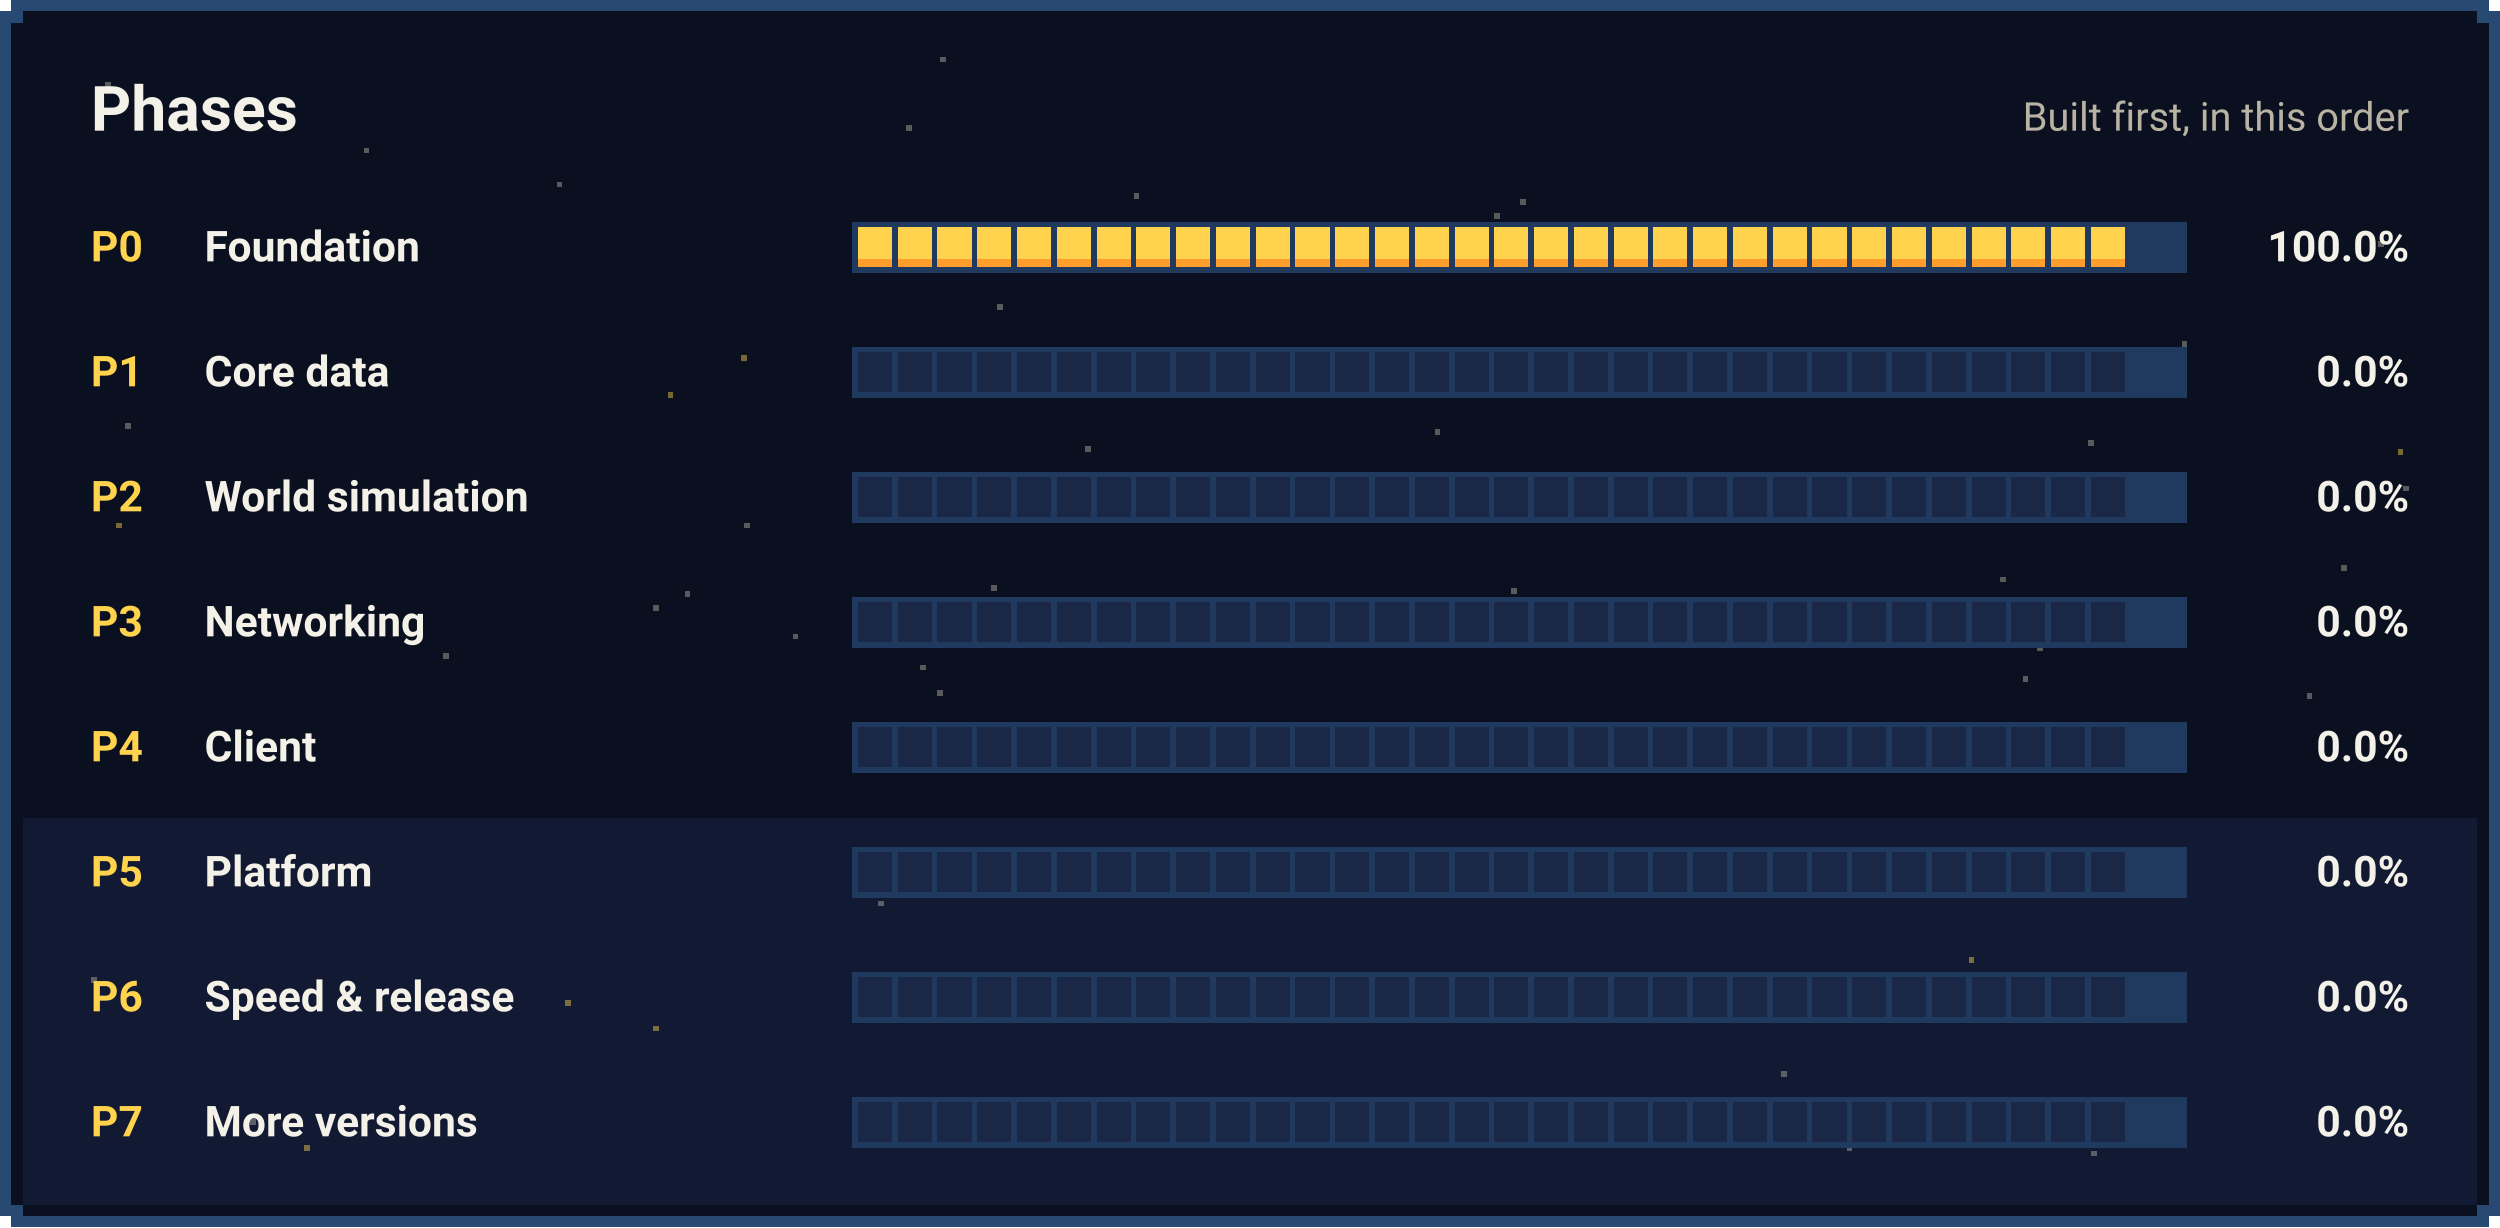
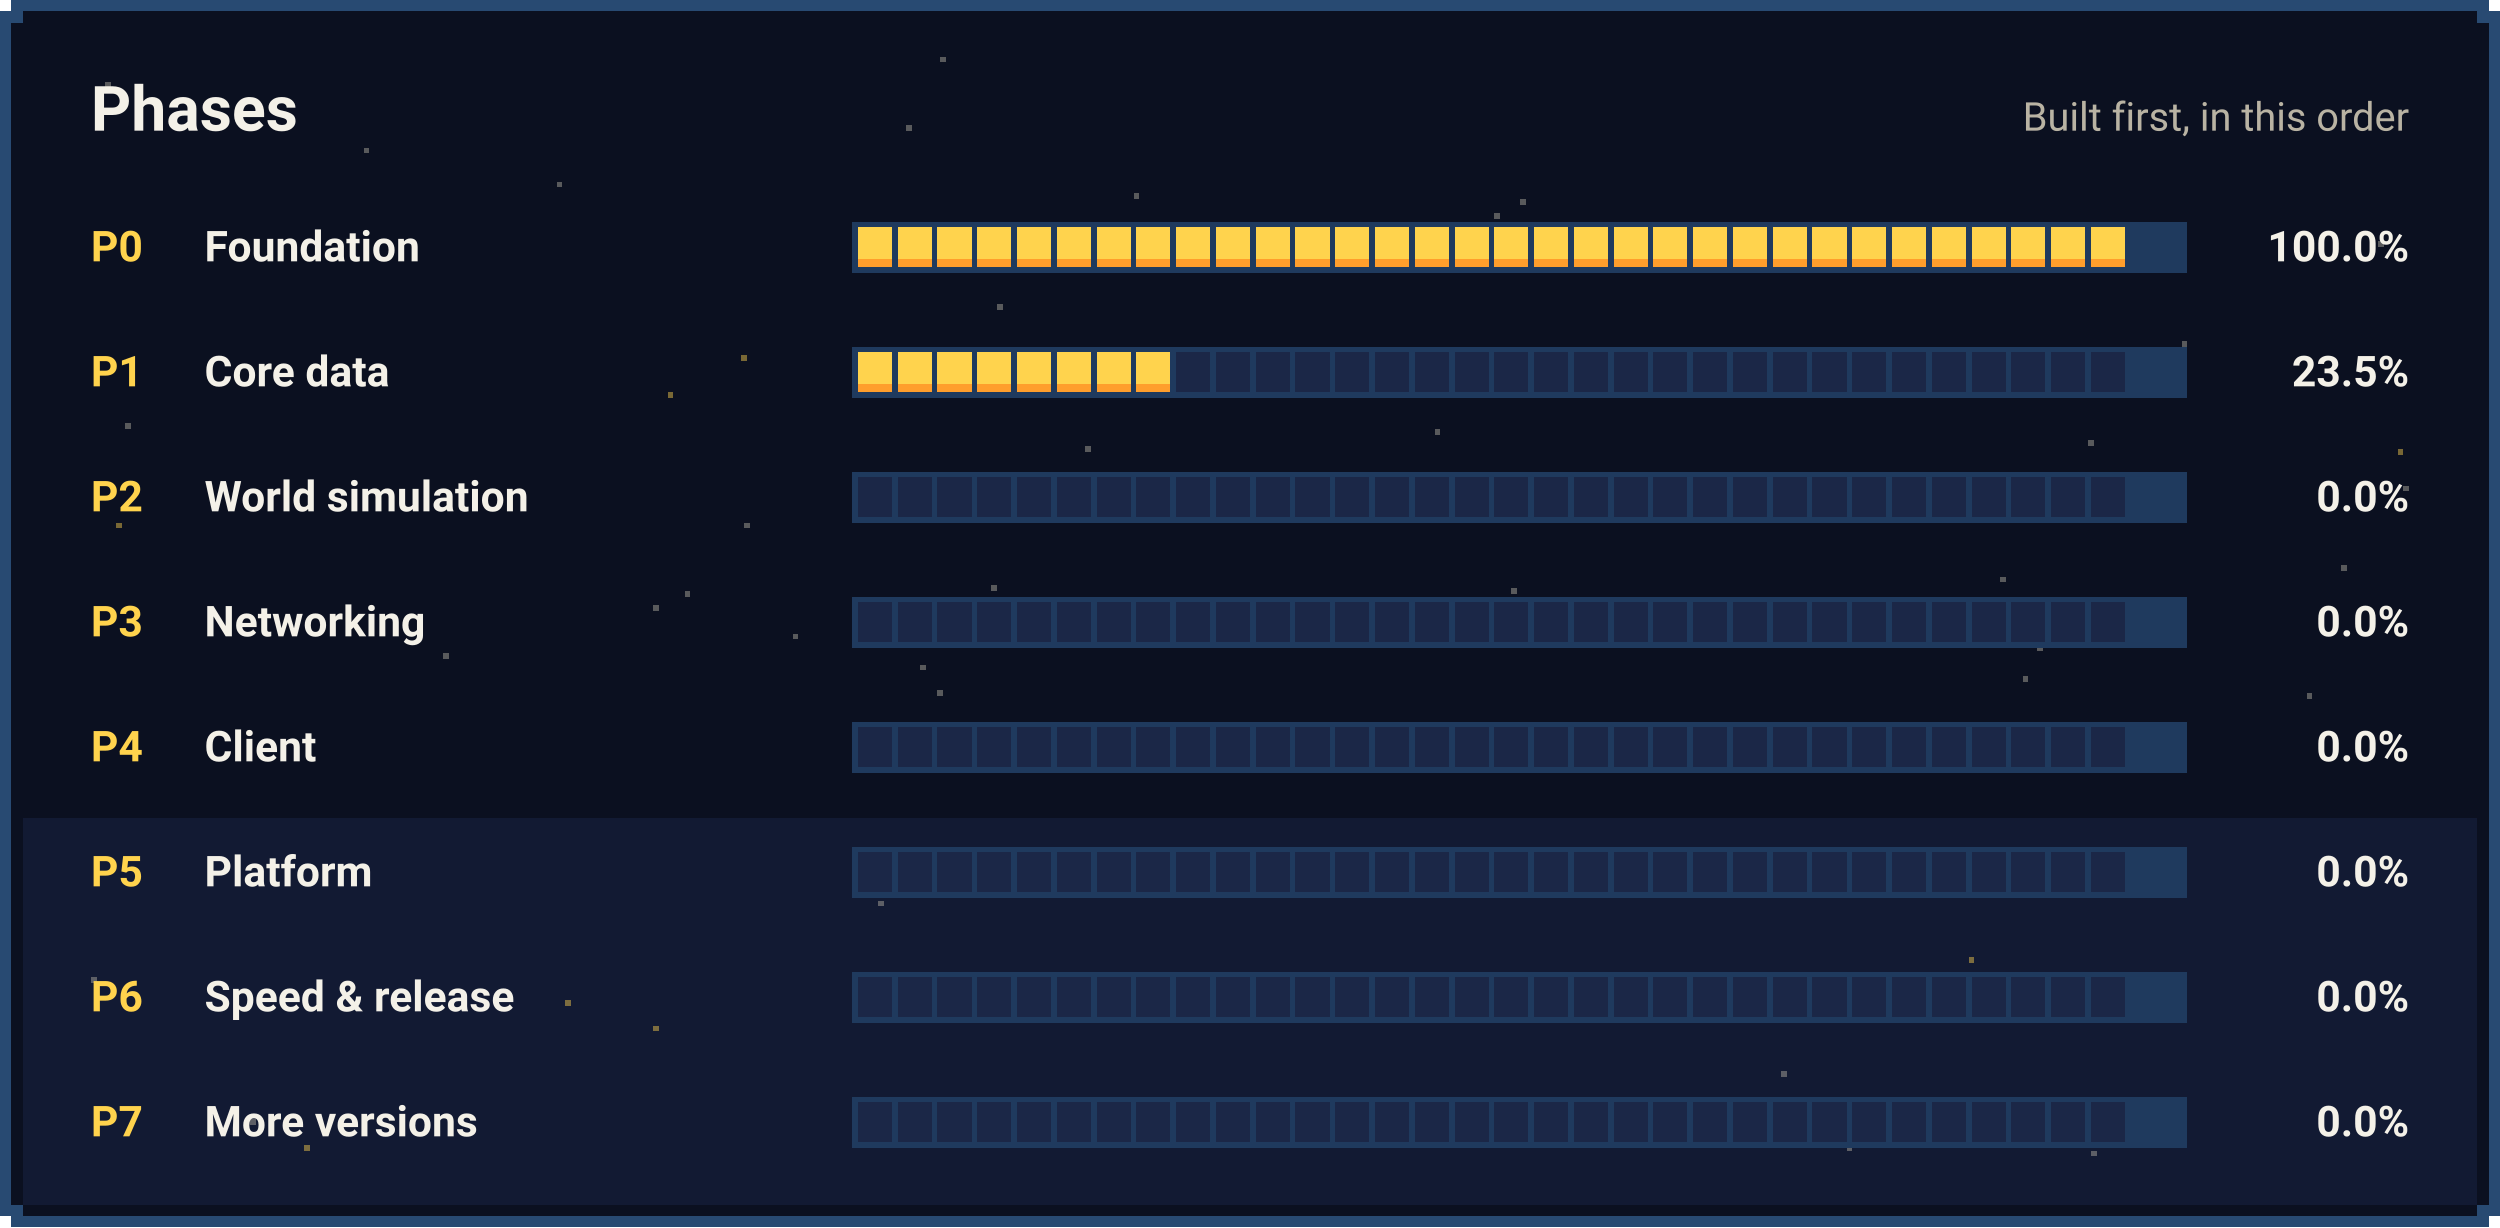
<svg xmlns="http://www.w3.org/2000/svg" width="880" height="432" viewBox="0 0 880 432" shape-rendering="crispEdges">
  <rect x="4" y="0" width="872" height="432" fill="#284A72" />
  <rect x="0" y="4" width="880" height="424" fill="#284A72" />
  <rect x="8" y="4" width="864" height="424" fill="#0B1020" />
  <rect x="4" y="8" width="872" height="416" fill="#0B1020" />
  <rect x="8" y="288" width="864" height="136" fill="#121A33" />
  <rect x="235" y="138" width="2" height="2" fill="#FFD34D" opacity="0.45" />
  <rect x="262" y="184" width="2" height="2" fill="#B9B3A3" opacity="0.45" />
  <rect x="44" y="149" width="2" height="2" fill="#B9B3A3" opacity="0.45" />
  <rect x="196" y="64" width="2" height="2" fill="#B9B3A3" opacity="0.45" />
  <rect x="331" y="20" width="2" height="2" fill="#B9B3A3" opacity="0.45" />
  <rect x="505" y="151" width="2" height="2" fill="#B9B3A3" opacity="0.45" />
  <rect x="107" y="403" width="2" height="2" fill="#FFD34D" opacity="0.45" />
  <rect x="241" y="208" width="2" height="2" fill="#B9B3A3" opacity="0.45" />
  <rect x="520" y="351" width="2" height="2" fill="#FFD34D" opacity="0.45" />
  <rect x="824" y="199" width="2" height="2" fill="#B9B3A3" opacity="0.45" />
  <rect x="758" y="131" width="2" height="2" fill="#B9B3A3" opacity="0.45" />
  <rect x="627" y="377" width="2" height="2" fill="#B9B3A3" opacity="0.45" />
  <rect x="330" y="243" width="2" height="2" fill="#B9B3A3" opacity="0.45" />
  <rect x="693" y="337" width="2" height="2" fill="#FFD34D" opacity="0.45" />
  <rect x="399" y="68" width="2" height="2" fill="#B9B3A3" opacity="0.45" />
  <rect x="650" y="403" width="2" height="2" fill="#B9B3A3" opacity="0.45" />
  <rect x="41" y="184" width="2" height="2" fill="#FFD34D" opacity="0.45" />
  <rect x="526" y="75" width="2" height="2" fill="#B9B3A3" opacity="0.45" />
  <rect x="309" y="317" width="2" height="2" fill="#B9B3A3" opacity="0.45" />
  <rect x="382" y="157" width="2" height="2" fill="#B9B3A3" opacity="0.45" />
  <rect x="349" y="206" width="2" height="2" fill="#B9B3A3" opacity="0.45" />
  <rect x="844" y="158" width="2" height="2" fill="#FFD34D" opacity="0.45" />
  <rect x="199" y="352" width="2" height="2" fill="#FFD34D" opacity="0.45" />
  <rect x="230" y="361" width="2" height="2" fill="#FFD34D" opacity="0.45" />
  <rect x="230" y="213" width="2" height="2" fill="#B9B3A3" opacity="0.45" />
  <rect x="88" y="394" width="2" height="2" fill="#B9B3A3" opacity="0.45" />
  <rect x="735" y="155" width="2" height="2" fill="#B9B3A3" opacity="0.45" />
  <rect x="156" y="230" width="2" height="2" fill="#B9B3A3" opacity="0.45" />
  <rect x="261" y="125" width="2" height="2" fill="#FFD34D" opacity="0.45" />
  <rect x="32" y="344" width="2" height="2" fill="#B9B3A3" opacity="0.45" />
  <rect x="380" y="304" width="2" height="2" fill="#B9B3A3" opacity="0.45" />
  <rect x="319" y="44" width="2" height="2" fill="#B9B3A3" opacity="0.45" />
  <rect x="712" y="238" width="2" height="2" fill="#B9B3A3" opacity="0.45" />
  <rect x="502" y="398" width="2" height="2" fill="#B9B3A3" opacity="0.45" />
  <rect x="37" y="29" width="2" height="2" fill="#B9B3A3" opacity="0.45" />
  <rect x="351" y="107" width="2" height="2" fill="#B9B3A3" opacity="0.45" />
  <rect x="768" y="120" width="2" height="2" fill="#B9B3A3" opacity="0.45" />
  <rect x="736" y="405" width="2" height="2" fill="#B9B3A3" opacity="0.45" />
  <rect x="812" y="244" width="2" height="2" fill="#B9B3A3" opacity="0.45" />
  <rect x="324" y="234" width="2" height="2" fill="#B9B3A3" opacity="0.45" />
  <rect x="717" y="227" width="2" height="2" fill="#B9B3A3" opacity="0.45" />
  <rect x="535" y="70" width="2" height="2" fill="#B9B3A3" opacity="0.45" />
  <rect x="704" y="203" width="2" height="2" fill="#B9B3A3" opacity="0.45" />
  <rect x="846" y="171" width="2" height="2" fill="#B9B3A3" opacity="0.45" />
  <rect x="279" y="223" width="2" height="2" fill="#B9B3A3" opacity="0.45" />
  <rect x="532" y="207" width="2" height="2" fill="#B9B3A3" opacity="0.45" />
  <rect x="128" y="52" width="2" height="2" fill="#B9B3A3" opacity="0.45" />
  <rect x="837" y="85" width="2" height="2" fill="#B9B3A3" opacity="0.45" />
  <text x="32" y="46" font-family="'Pixelify Sans', ui-sans-serif, system-ui, -apple-system, 'Segoe UI', Roboto, sans-serif" font-size="22" font-weight="700" fill="#F4F1E8" text-anchor="start">Phases</text>
  <text x="848" y="46" font-family="'Pixelify Sans', ui-sans-serif, system-ui, -apple-system, 'Segoe UI', Roboto, sans-serif" font-size="14" font-weight="400" fill="#B9B3A3" text-anchor="end">Built first, in this order</text>
  <text x="32" y="92" font-family="'Pixelify Sans', ui-sans-serif, system-ui, -apple-system, 'Segoe UI', Roboto, sans-serif" font-size="15" font-weight="700" fill="#FFD34D" text-anchor="start">P0</text>
  <text x="72" y="92" font-family="'Pixelify Sans', ui-sans-serif, system-ui, -apple-system, 'Segoe UI', Roboto, sans-serif" font-size="15" font-weight="600" fill="#F4F1E8" text-anchor="start">Foundation</text>
  <rect x="300" y="78" width="470" height="18" fill="#1F3A5E" />
  <rect x="302" y="80" width="12" height="14" fill="#FFD34D" />
  <rect x="302" y="91" width="12" height="3" fill="#FF9E2C" />
  <rect x="316" y="80" width="12" height="14" fill="#FFD34D" />
  <rect x="316" y="91" width="12" height="3" fill="#FF9E2C" />
  <rect x="330" y="80" width="12" height="14" fill="#FFD34D" />
  <rect x="330" y="91" width="12" height="3" fill="#FF9E2C" />
  <rect x="344" y="80" width="12" height="14" fill="#FFD34D" />
  <rect x="344" y="91" width="12" height="3" fill="#FF9E2C" />
  <rect x="358" y="80" width="12" height="14" fill="#FFD34D" />
  <rect x="358" y="91" width="12" height="3" fill="#FF9E2C" />
  <rect x="372" y="80" width="12" height="14" fill="#FFD34D" />
  <rect x="372" y="91" width="12" height="3" fill="#FF9E2C" />
  <rect x="386" y="80" width="12" height="14" fill="#FFD34D" />
  <rect x="386" y="91" width="12" height="3" fill="#FF9E2C" />
  <rect x="400" y="80" width="12" height="14" fill="#FFD34D" />
  <rect x="400" y="91" width="12" height="3" fill="#FF9E2C" />
  <rect x="414" y="80" width="12" height="14" fill="#FFD34D" />
  <rect x="414" y="91" width="12" height="3" fill="#FF9E2C" />
  <rect x="428" y="80" width="12" height="14" fill="#FFD34D" />
  <rect x="428" y="91" width="12" height="3" fill="#FF9E2C" />
  <rect x="442" y="80" width="12" height="14" fill="#FFD34D" />
  <rect x="442" y="91" width="12" height="3" fill="#FF9E2C" />
  <rect x="456" y="80" width="12" height="14" fill="#FFD34D" />
  <rect x="456" y="91" width="12" height="3" fill="#FF9E2C" />
  <rect x="470" y="80" width="12" height="14" fill="#FFD34D" />
  <rect x="470" y="91" width="12" height="3" fill="#FF9E2C" />
  <rect x="484" y="80" width="12" height="14" fill="#FFD34D" />
  <rect x="484" y="91" width="12" height="3" fill="#FF9E2C" />
  <rect x="498" y="80" width="12" height="14" fill="#FFD34D" />
  <rect x="498" y="91" width="12" height="3" fill="#FF9E2C" />
  <rect x="512" y="80" width="12" height="14" fill="#FFD34D" />
  <rect x="512" y="91" width="12" height="3" fill="#FF9E2C" />
  <rect x="526" y="80" width="12" height="14" fill="#FFD34D" />
  <rect x="526" y="91" width="12" height="3" fill="#FF9E2C" />
  <rect x="540" y="80" width="12" height="14" fill="#FFD34D" />
  <rect x="540" y="91" width="12" height="3" fill="#FF9E2C" />
  <rect x="554" y="80" width="12" height="14" fill="#FFD34D" />
  <rect x="554" y="91" width="12" height="3" fill="#FF9E2C" />
  <rect x="568" y="80" width="12" height="14" fill="#FFD34D" />
  <rect x="568" y="91" width="12" height="3" fill="#FF9E2C" />
  <rect x="582" y="80" width="12" height="14" fill="#FFD34D" />
  <rect x="582" y="91" width="12" height="3" fill="#FF9E2C" />
  <rect x="596" y="80" width="12" height="14" fill="#FFD34D" />
  <rect x="596" y="91" width="12" height="3" fill="#FF9E2C" />
  <rect x="610" y="80" width="12" height="14" fill="#FFD34D" />
  <rect x="610" y="91" width="12" height="3" fill="#FF9E2C" />
  <rect x="624" y="80" width="12" height="14" fill="#FFD34D" />
  <rect x="624" y="91" width="12" height="3" fill="#FF9E2C" />
  <rect x="638" y="80" width="12" height="14" fill="#FFD34D" />
  <rect x="638" y="91" width="12" height="3" fill="#FF9E2C" />
  <rect x="652" y="80" width="12" height="14" fill="#FFD34D" />
  <rect x="652" y="91" width="12" height="3" fill="#FF9E2C" />
  <rect x="666" y="80" width="12" height="14" fill="#FFD34D" />
  <rect x="666" y="91" width="12" height="3" fill="#FF9E2C" />
  <rect x="680" y="80" width="12" height="14" fill="#FFD34D" />
  <rect x="680" y="91" width="12" height="3" fill="#FF9E2C" />
  <rect x="694" y="80" width="12" height="14" fill="#FFD34D" />
  <rect x="694" y="91" width="12" height="3" fill="#FF9E2C" />
  <rect x="708" y="80" width="12" height="14" fill="#FFD34D" />
  <rect x="708" y="91" width="12" height="3" fill="#FF9E2C" />
  <rect x="722" y="80" width="12" height="14" fill="#FFD34D" />
  <rect x="722" y="91" width="12" height="3" fill="#FF9E2C" />
  <rect x="736" y="80" width="12" height="14" fill="#FFD34D" />
  <rect x="736" y="91" width="12" height="3" fill="#FF9E2C" />
  <text x="848" y="92" font-family="'Pixelify Sans', ui-sans-serif, system-ui, -apple-system, 'Segoe UI', Roboto, sans-serif" font-size="15" font-weight="700" fill="#F4F1E8" text-anchor="end">100.0%</text>
  <text x="32" y="136" font-family="'Pixelify Sans', ui-sans-serif, system-ui, -apple-system, 'Segoe UI', Roboto, sans-serif" font-size="15" font-weight="700" fill="#FFD34D" text-anchor="start">P1</text>
  <text x="72" y="136" font-family="'Pixelify Sans', ui-sans-serif, system-ui, -apple-system, 'Segoe UI', Roboto, sans-serif" font-size="15" font-weight="600" fill="#F4F1E8" text-anchor="start">Core data</text>
  <rect x="300" y="122" width="470" height="18" fill="#1F3A5E" />
-   <rect x="302" y="124" width="12" height="14" fill="#1B2747" />
-   <rect x="316" y="124" width="12" height="14" fill="#1B2747" />
-   <rect x="330" y="124" width="12" height="14" fill="#1B2747" />
-   <rect x="344" y="124" width="12" height="14" fill="#1B2747" />
-   <rect x="358" y="124" width="12" height="14" fill="#1B2747" />
-   <rect x="372" y="124" width="12" height="14" fill="#1B2747" />
-   <rect x="386" y="124" width="12" height="14" fill="#1B2747" />
-   <rect x="400" y="124" width="12" height="14" fill="#1B2747" />
+   <rect x="302" y="124" width="12" height="14" fill="#FFD34D" />
+   <rect x="302" y="135" width="12" height="3" fill="#FF9E2C" />
+   <rect x="316" y="124" width="12" height="14" fill="#FFD34D" />
+   <rect x="316" y="135" width="12" height="3" fill="#FF9E2C" />
+   <rect x="330" y="124" width="12" height="14" fill="#FFD34D" />
+   <rect x="330" y="135" width="12" height="3" fill="#FF9E2C" />
+   <rect x="344" y="124" width="12" height="14" fill="#FFD34D" />
+   <rect x="344" y="135" width="12" height="3" fill="#FF9E2C" />
+   <rect x="358" y="124" width="12" height="14" fill="#FFD34D" />
+   <rect x="358" y="135" width="12" height="3" fill="#FF9E2C" />
+   <rect x="372" y="124" width="12" height="14" fill="#FFD34D" />
+   <rect x="372" y="135" width="12" height="3" fill="#FF9E2C" />
+   <rect x="386" y="124" width="12" height="14" fill="#FFD34D" />
+   <rect x="386" y="135" width="12" height="3" fill="#FF9E2C" />
+   <rect x="400" y="124" width="12" height="14" fill="#FFD34D" />
+   <rect x="400" y="135" width="12" height="3" fill="#FF9E2C" />
  <rect x="414" y="124" width="12" height="14" fill="#1B2747" />
  <rect x="428" y="124" width="12" height="14" fill="#1B2747" />
  <rect x="442" y="124" width="12" height="14" fill="#1B2747" />
  <rect x="456" y="124" width="12" height="14" fill="#1B2747" />
  <rect x="470" y="124" width="12" height="14" fill="#1B2747" />
  <rect x="484" y="124" width="12" height="14" fill="#1B2747" />
  <rect x="498" y="124" width="12" height="14" fill="#1B2747" />
  <rect x="512" y="124" width="12" height="14" fill="#1B2747" />
  <rect x="526" y="124" width="12" height="14" fill="#1B2747" />
  <rect x="540" y="124" width="12" height="14" fill="#1B2747" />
  <rect x="554" y="124" width="12" height="14" fill="#1B2747" />
  <rect x="568" y="124" width="12" height="14" fill="#1B2747" />
  <rect x="582" y="124" width="12" height="14" fill="#1B2747" />
  <rect x="596" y="124" width="12" height="14" fill="#1B2747" />
  <rect x="610" y="124" width="12" height="14" fill="#1B2747" />
  <rect x="624" y="124" width="12" height="14" fill="#1B2747" />
  <rect x="638" y="124" width="12" height="14" fill="#1B2747" />
  <rect x="652" y="124" width="12" height="14" fill="#1B2747" />
  <rect x="666" y="124" width="12" height="14" fill="#1B2747" />
  <rect x="680" y="124" width="12" height="14" fill="#1B2747" />
  <rect x="694" y="124" width="12" height="14" fill="#1B2747" />
  <rect x="708" y="124" width="12" height="14" fill="#1B2747" />
  <rect x="722" y="124" width="12" height="14" fill="#1B2747" />
  <rect x="736" y="124" width="12" height="14" fill="#1B2747" />
-   <text x="848" y="136" font-family="'Pixelify Sans', ui-sans-serif, system-ui, -apple-system, 'Segoe UI', Roboto, sans-serif" font-size="15" font-weight="700" fill="#F4F1E8" text-anchor="end">0.0%</text>
+   <text x="848" y="136" font-family="'Pixelify Sans', ui-sans-serif, system-ui, -apple-system, 'Segoe UI', Roboto, sans-serif" font-size="15" font-weight="700" fill="#F4F1E8" text-anchor="end">23.5%</text>
  <text x="32" y="180" font-family="'Pixelify Sans', ui-sans-serif, system-ui, -apple-system, 'Segoe UI', Roboto, sans-serif" font-size="15" font-weight="700" fill="#FFD34D" text-anchor="start">P2</text>
  <text x="72" y="180" font-family="'Pixelify Sans', ui-sans-serif, system-ui, -apple-system, 'Segoe UI', Roboto, sans-serif" font-size="15" font-weight="600" fill="#F4F1E8" text-anchor="start">World simulation</text>
  <rect x="300" y="166" width="470" height="18" fill="#1F3A5E" />
  <rect x="302" y="168" width="12" height="14" fill="#1B2747" />
  <rect x="316" y="168" width="12" height="14" fill="#1B2747" />
  <rect x="330" y="168" width="12" height="14" fill="#1B2747" />
  <rect x="344" y="168" width="12" height="14" fill="#1B2747" />
  <rect x="358" y="168" width="12" height="14" fill="#1B2747" />
  <rect x="372" y="168" width="12" height="14" fill="#1B2747" />
  <rect x="386" y="168" width="12" height="14" fill="#1B2747" />
  <rect x="400" y="168" width="12" height="14" fill="#1B2747" />
  <rect x="414" y="168" width="12" height="14" fill="#1B2747" />
  <rect x="428" y="168" width="12" height="14" fill="#1B2747" />
  <rect x="442" y="168" width="12" height="14" fill="#1B2747" />
  <rect x="456" y="168" width="12" height="14" fill="#1B2747" />
  <rect x="470" y="168" width="12" height="14" fill="#1B2747" />
  <rect x="484" y="168" width="12" height="14" fill="#1B2747" />
  <rect x="498" y="168" width="12" height="14" fill="#1B2747" />
  <rect x="512" y="168" width="12" height="14" fill="#1B2747" />
  <rect x="526" y="168" width="12" height="14" fill="#1B2747" />
  <rect x="540" y="168" width="12" height="14" fill="#1B2747" />
  <rect x="554" y="168" width="12" height="14" fill="#1B2747" />
  <rect x="568" y="168" width="12" height="14" fill="#1B2747" />
  <rect x="582" y="168" width="12" height="14" fill="#1B2747" />
  <rect x="596" y="168" width="12" height="14" fill="#1B2747" />
  <rect x="610" y="168" width="12" height="14" fill="#1B2747" />
  <rect x="624" y="168" width="12" height="14" fill="#1B2747" />
  <rect x="638" y="168" width="12" height="14" fill="#1B2747" />
  <rect x="652" y="168" width="12" height="14" fill="#1B2747" />
  <rect x="666" y="168" width="12" height="14" fill="#1B2747" />
  <rect x="680" y="168" width="12" height="14" fill="#1B2747" />
  <rect x="694" y="168" width="12" height="14" fill="#1B2747" />
  <rect x="708" y="168" width="12" height="14" fill="#1B2747" />
  <rect x="722" y="168" width="12" height="14" fill="#1B2747" />
  <rect x="736" y="168" width="12" height="14" fill="#1B2747" />
  <text x="848" y="180" font-family="'Pixelify Sans', ui-sans-serif, system-ui, -apple-system, 'Segoe UI', Roboto, sans-serif" font-size="15" font-weight="700" fill="#F4F1E8" text-anchor="end">0.0%</text>
  <text x="32" y="224" font-family="'Pixelify Sans', ui-sans-serif, system-ui, -apple-system, 'Segoe UI', Roboto, sans-serif" font-size="15" font-weight="700" fill="#FFD34D" text-anchor="start">P3</text>
  <text x="72" y="224" font-family="'Pixelify Sans', ui-sans-serif, system-ui, -apple-system, 'Segoe UI', Roboto, sans-serif" font-size="15" font-weight="600" fill="#F4F1E8" text-anchor="start">Networking</text>
  <rect x="300" y="210" width="470" height="18" fill="#1F3A5E" />
  <rect x="302" y="212" width="12" height="14" fill="#1B2747" />
  <rect x="316" y="212" width="12" height="14" fill="#1B2747" />
  <rect x="330" y="212" width="12" height="14" fill="#1B2747" />
  <rect x="344" y="212" width="12" height="14" fill="#1B2747" />
  <rect x="358" y="212" width="12" height="14" fill="#1B2747" />
  <rect x="372" y="212" width="12" height="14" fill="#1B2747" />
  <rect x="386" y="212" width="12" height="14" fill="#1B2747" />
  <rect x="400" y="212" width="12" height="14" fill="#1B2747" />
  <rect x="414" y="212" width="12" height="14" fill="#1B2747" />
  <rect x="428" y="212" width="12" height="14" fill="#1B2747" />
  <rect x="442" y="212" width="12" height="14" fill="#1B2747" />
  <rect x="456" y="212" width="12" height="14" fill="#1B2747" />
  <rect x="470" y="212" width="12" height="14" fill="#1B2747" />
  <rect x="484" y="212" width="12" height="14" fill="#1B2747" />
  <rect x="498" y="212" width="12" height="14" fill="#1B2747" />
  <rect x="512" y="212" width="12" height="14" fill="#1B2747" />
  <rect x="526" y="212" width="12" height="14" fill="#1B2747" />
  <rect x="540" y="212" width="12" height="14" fill="#1B2747" />
  <rect x="554" y="212" width="12" height="14" fill="#1B2747" />
  <rect x="568" y="212" width="12" height="14" fill="#1B2747" />
  <rect x="582" y="212" width="12" height="14" fill="#1B2747" />
  <rect x="596" y="212" width="12" height="14" fill="#1B2747" />
  <rect x="610" y="212" width="12" height="14" fill="#1B2747" />
  <rect x="624" y="212" width="12" height="14" fill="#1B2747" />
  <rect x="638" y="212" width="12" height="14" fill="#1B2747" />
  <rect x="652" y="212" width="12" height="14" fill="#1B2747" />
  <rect x="666" y="212" width="12" height="14" fill="#1B2747" />
  <rect x="680" y="212" width="12" height="14" fill="#1B2747" />
  <rect x="694" y="212" width="12" height="14" fill="#1B2747" />
  <rect x="708" y="212" width="12" height="14" fill="#1B2747" />
  <rect x="722" y="212" width="12" height="14" fill="#1B2747" />
  <rect x="736" y="212" width="12" height="14" fill="#1B2747" />
  <text x="848" y="224" font-family="'Pixelify Sans', ui-sans-serif, system-ui, -apple-system, 'Segoe UI', Roboto, sans-serif" font-size="15" font-weight="700" fill="#F4F1E8" text-anchor="end">0.0%</text>
  <text x="32" y="268" font-family="'Pixelify Sans', ui-sans-serif, system-ui, -apple-system, 'Segoe UI', Roboto, sans-serif" font-size="15" font-weight="700" fill="#FFD34D" text-anchor="start">P4</text>
  <text x="72" y="268" font-family="'Pixelify Sans', ui-sans-serif, system-ui, -apple-system, 'Segoe UI', Roboto, sans-serif" font-size="15" font-weight="600" fill="#F4F1E8" text-anchor="start">Client</text>
  <rect x="300" y="254" width="470" height="18" fill="#1F3A5E" />
  <rect x="302" y="256" width="12" height="14" fill="#1B2747" />
  <rect x="316" y="256" width="12" height="14" fill="#1B2747" />
  <rect x="330" y="256" width="12" height="14" fill="#1B2747" />
  <rect x="344" y="256" width="12" height="14" fill="#1B2747" />
  <rect x="358" y="256" width="12" height="14" fill="#1B2747" />
  <rect x="372" y="256" width="12" height="14" fill="#1B2747" />
  <rect x="386" y="256" width="12" height="14" fill="#1B2747" />
  <rect x="400" y="256" width="12" height="14" fill="#1B2747" />
  <rect x="414" y="256" width="12" height="14" fill="#1B2747" />
  <rect x="428" y="256" width="12" height="14" fill="#1B2747" />
  <rect x="442" y="256" width="12" height="14" fill="#1B2747" />
  <rect x="456" y="256" width="12" height="14" fill="#1B2747" />
  <rect x="470" y="256" width="12" height="14" fill="#1B2747" />
  <rect x="484" y="256" width="12" height="14" fill="#1B2747" />
  <rect x="498" y="256" width="12" height="14" fill="#1B2747" />
  <rect x="512" y="256" width="12" height="14" fill="#1B2747" />
  <rect x="526" y="256" width="12" height="14" fill="#1B2747" />
  <rect x="540" y="256" width="12" height="14" fill="#1B2747" />
  <rect x="554" y="256" width="12" height="14" fill="#1B2747" />
  <rect x="568" y="256" width="12" height="14" fill="#1B2747" />
  <rect x="582" y="256" width="12" height="14" fill="#1B2747" />
  <rect x="596" y="256" width="12" height="14" fill="#1B2747" />
  <rect x="610" y="256" width="12" height="14" fill="#1B2747" />
  <rect x="624" y="256" width="12" height="14" fill="#1B2747" />
  <rect x="638" y="256" width="12" height="14" fill="#1B2747" />
  <rect x="652" y="256" width="12" height="14" fill="#1B2747" />
  <rect x="666" y="256" width="12" height="14" fill="#1B2747" />
  <rect x="680" y="256" width="12" height="14" fill="#1B2747" />
  <rect x="694" y="256" width="12" height="14" fill="#1B2747" />
  <rect x="708" y="256" width="12" height="14" fill="#1B2747" />
  <rect x="722" y="256" width="12" height="14" fill="#1B2747" />
  <rect x="736" y="256" width="12" height="14" fill="#1B2747" />
  <text x="848" y="268" font-family="'Pixelify Sans', ui-sans-serif, system-ui, -apple-system, 'Segoe UI', Roboto, sans-serif" font-size="15" font-weight="700" fill="#F4F1E8" text-anchor="end">0.0%</text>
  <text x="32" y="312" font-family="'Pixelify Sans', ui-sans-serif, system-ui, -apple-system, 'Segoe UI', Roboto, sans-serif" font-size="15" font-weight="700" fill="#FFD34D" text-anchor="start">P5</text>
  <text x="72" y="312" font-family="'Pixelify Sans', ui-sans-serif, system-ui, -apple-system, 'Segoe UI', Roboto, sans-serif" font-size="15" font-weight="600" fill="#F4F1E8" text-anchor="start">Platform</text>
  <rect x="300" y="298" width="470" height="18" fill="#1F3A5E" />
  <rect x="302" y="300" width="12" height="14" fill="#1B2747" />
  <rect x="316" y="300" width="12" height="14" fill="#1B2747" />
  <rect x="330" y="300" width="12" height="14" fill="#1B2747" />
  <rect x="344" y="300" width="12" height="14" fill="#1B2747" />
  <rect x="358" y="300" width="12" height="14" fill="#1B2747" />
  <rect x="372" y="300" width="12" height="14" fill="#1B2747" />
  <rect x="386" y="300" width="12" height="14" fill="#1B2747" />
  <rect x="400" y="300" width="12" height="14" fill="#1B2747" />
  <rect x="414" y="300" width="12" height="14" fill="#1B2747" />
  <rect x="428" y="300" width="12" height="14" fill="#1B2747" />
  <rect x="442" y="300" width="12" height="14" fill="#1B2747" />
  <rect x="456" y="300" width="12" height="14" fill="#1B2747" />
  <rect x="470" y="300" width="12" height="14" fill="#1B2747" />
  <rect x="484" y="300" width="12" height="14" fill="#1B2747" />
  <rect x="498" y="300" width="12" height="14" fill="#1B2747" />
  <rect x="512" y="300" width="12" height="14" fill="#1B2747" />
  <rect x="526" y="300" width="12" height="14" fill="#1B2747" />
  <rect x="540" y="300" width="12" height="14" fill="#1B2747" />
  <rect x="554" y="300" width="12" height="14" fill="#1B2747" />
  <rect x="568" y="300" width="12" height="14" fill="#1B2747" />
  <rect x="582" y="300" width="12" height="14" fill="#1B2747" />
  <rect x="596" y="300" width="12" height="14" fill="#1B2747" />
  <rect x="610" y="300" width="12" height="14" fill="#1B2747" />
  <rect x="624" y="300" width="12" height="14" fill="#1B2747" />
  <rect x="638" y="300" width="12" height="14" fill="#1B2747" />
  <rect x="652" y="300" width="12" height="14" fill="#1B2747" />
  <rect x="666" y="300" width="12" height="14" fill="#1B2747" />
  <rect x="680" y="300" width="12" height="14" fill="#1B2747" />
  <rect x="694" y="300" width="12" height="14" fill="#1B2747" />
  <rect x="708" y="300" width="12" height="14" fill="#1B2747" />
  <rect x="722" y="300" width="12" height="14" fill="#1B2747" />
  <rect x="736" y="300" width="12" height="14" fill="#1B2747" />
  <text x="848" y="312" font-family="'Pixelify Sans', ui-sans-serif, system-ui, -apple-system, 'Segoe UI', Roboto, sans-serif" font-size="15" font-weight="700" fill="#F4F1E8" text-anchor="end">0.0%</text>
  <text x="32" y="356" font-family="'Pixelify Sans', ui-sans-serif, system-ui, -apple-system, 'Segoe UI', Roboto, sans-serif" font-size="15" font-weight="700" fill="#FFD34D" text-anchor="start">P6</text>
  <text x="72" y="356" font-family="'Pixelify Sans', ui-sans-serif, system-ui, -apple-system, 'Segoe UI', Roboto, sans-serif" font-size="15" font-weight="600" fill="#F4F1E8" text-anchor="start">Speed &amp; release</text>
  <rect x="300" y="342" width="470" height="18" fill="#1F3A5E" />
  <rect x="302" y="344" width="12" height="14" fill="#1B2747" />
  <rect x="316" y="344" width="12" height="14" fill="#1B2747" />
  <rect x="330" y="344" width="12" height="14" fill="#1B2747" />
  <rect x="344" y="344" width="12" height="14" fill="#1B2747" />
  <rect x="358" y="344" width="12" height="14" fill="#1B2747" />
  <rect x="372" y="344" width="12" height="14" fill="#1B2747" />
  <rect x="386" y="344" width="12" height="14" fill="#1B2747" />
  <rect x="400" y="344" width="12" height="14" fill="#1B2747" />
  <rect x="414" y="344" width="12" height="14" fill="#1B2747" />
  <rect x="428" y="344" width="12" height="14" fill="#1B2747" />
  <rect x="442" y="344" width="12" height="14" fill="#1B2747" />
  <rect x="456" y="344" width="12" height="14" fill="#1B2747" />
  <rect x="470" y="344" width="12" height="14" fill="#1B2747" />
  <rect x="484" y="344" width="12" height="14" fill="#1B2747" />
  <rect x="498" y="344" width="12" height="14" fill="#1B2747" />
  <rect x="512" y="344" width="12" height="14" fill="#1B2747" />
  <rect x="526" y="344" width="12" height="14" fill="#1B2747" />
  <rect x="540" y="344" width="12" height="14" fill="#1B2747" />
  <rect x="554" y="344" width="12" height="14" fill="#1B2747" />
  <rect x="568" y="344" width="12" height="14" fill="#1B2747" />
  <rect x="582" y="344" width="12" height="14" fill="#1B2747" />
  <rect x="596" y="344" width="12" height="14" fill="#1B2747" />
  <rect x="610" y="344" width="12" height="14" fill="#1B2747" />
  <rect x="624" y="344" width="12" height="14" fill="#1B2747" />
  <rect x="638" y="344" width="12" height="14" fill="#1B2747" />
  <rect x="652" y="344" width="12" height="14" fill="#1B2747" />
  <rect x="666" y="344" width="12" height="14" fill="#1B2747" />
  <rect x="680" y="344" width="12" height="14" fill="#1B2747" />
  <rect x="694" y="344" width="12" height="14" fill="#1B2747" />
  <rect x="708" y="344" width="12" height="14" fill="#1B2747" />
  <rect x="722" y="344" width="12" height="14" fill="#1B2747" />
  <rect x="736" y="344" width="12" height="14" fill="#1B2747" />
  <text x="848" y="356" font-family="'Pixelify Sans', ui-sans-serif, system-ui, -apple-system, 'Segoe UI', Roboto, sans-serif" font-size="15" font-weight="700" fill="#F4F1E8" text-anchor="end">0.0%</text>
  <text x="32" y="400" font-family="'Pixelify Sans', ui-sans-serif, system-ui, -apple-system, 'Segoe UI', Roboto, sans-serif" font-size="15" font-weight="700" fill="#FFD34D" text-anchor="start">P7</text>
  <text x="72" y="400" font-family="'Pixelify Sans', ui-sans-serif, system-ui, -apple-system, 'Segoe UI', Roboto, sans-serif" font-size="15" font-weight="600" fill="#F4F1E8" text-anchor="start">More versions</text>
  <rect x="300" y="386" width="470" height="18" fill="#1F3A5E" />
  <rect x="302" y="388" width="12" height="14" fill="#1B2747" />
  <rect x="316" y="388" width="12" height="14" fill="#1B2747" />
  <rect x="330" y="388" width="12" height="14" fill="#1B2747" />
  <rect x="344" y="388" width="12" height="14" fill="#1B2747" />
  <rect x="358" y="388" width="12" height="14" fill="#1B2747" />
  <rect x="372" y="388" width="12" height="14" fill="#1B2747" />
  <rect x="386" y="388" width="12" height="14" fill="#1B2747" />
  <rect x="400" y="388" width="12" height="14" fill="#1B2747" />
  <rect x="414" y="388" width="12" height="14" fill="#1B2747" />
  <rect x="428" y="388" width="12" height="14" fill="#1B2747" />
  <rect x="442" y="388" width="12" height="14" fill="#1B2747" />
  <rect x="456" y="388" width="12" height="14" fill="#1B2747" />
  <rect x="470" y="388" width="12" height="14" fill="#1B2747" />
  <rect x="484" y="388" width="12" height="14" fill="#1B2747" />
  <rect x="498" y="388" width="12" height="14" fill="#1B2747" />
  <rect x="512" y="388" width="12" height="14" fill="#1B2747" />
  <rect x="526" y="388" width="12" height="14" fill="#1B2747" />
  <rect x="540" y="388" width="12" height="14" fill="#1B2747" />
  <rect x="554" y="388" width="12" height="14" fill="#1B2747" />
  <rect x="568" y="388" width="12" height="14" fill="#1B2747" />
  <rect x="582" y="388" width="12" height="14" fill="#1B2747" />
  <rect x="596" y="388" width="12" height="14" fill="#1B2747" />
  <rect x="610" y="388" width="12" height="14" fill="#1B2747" />
  <rect x="624" y="388" width="12" height="14" fill="#1B2747" />
  <rect x="638" y="388" width="12" height="14" fill="#1B2747" />
  <rect x="652" y="388" width="12" height="14" fill="#1B2747" />
  <rect x="666" y="388" width="12" height="14" fill="#1B2747" />
  <rect x="680" y="388" width="12" height="14" fill="#1B2747" />
  <rect x="694" y="388" width="12" height="14" fill="#1B2747" />
  <rect x="708" y="388" width="12" height="14" fill="#1B2747" />
  <rect x="722" y="388" width="12" height="14" fill="#1B2747" />
  <rect x="736" y="388" width="12" height="14" fill="#1B2747" />
  <text x="848" y="400" font-family="'Pixelify Sans', ui-sans-serif, system-ui, -apple-system, 'Segoe UI', Roboto, sans-serif" font-size="15" font-weight="700" fill="#F4F1E8" text-anchor="end">0.0%</text>
</svg>
